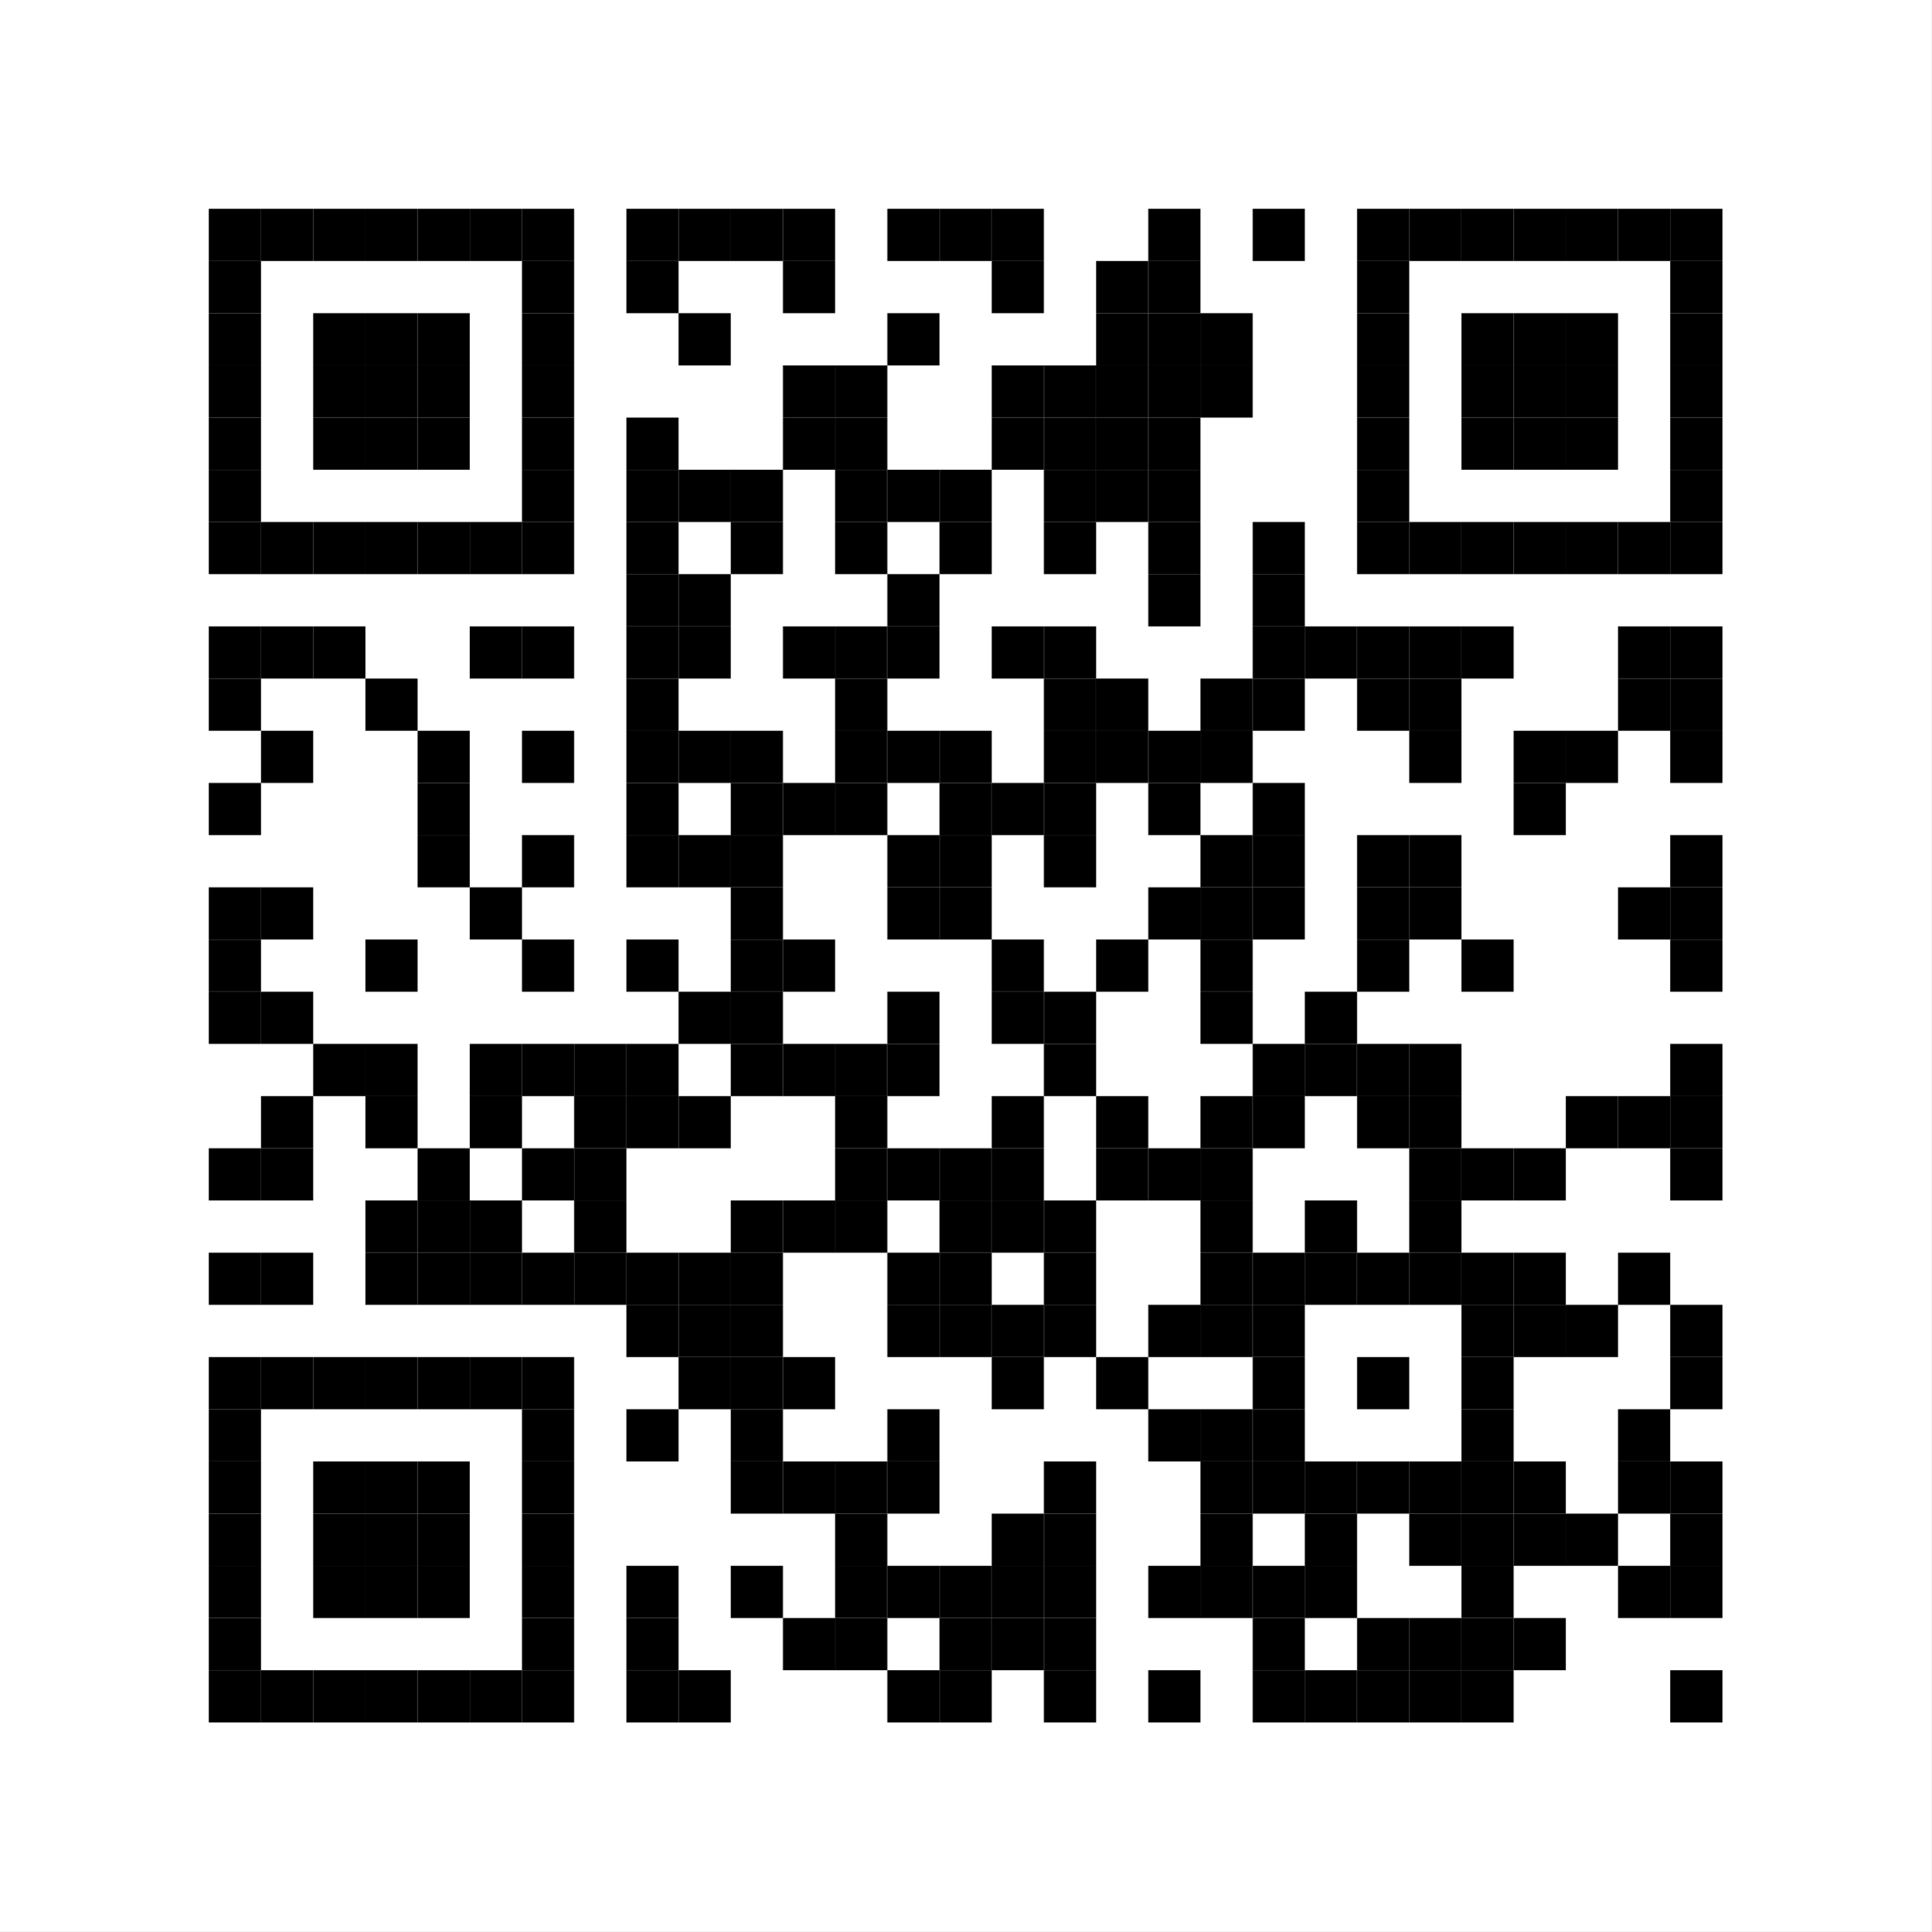
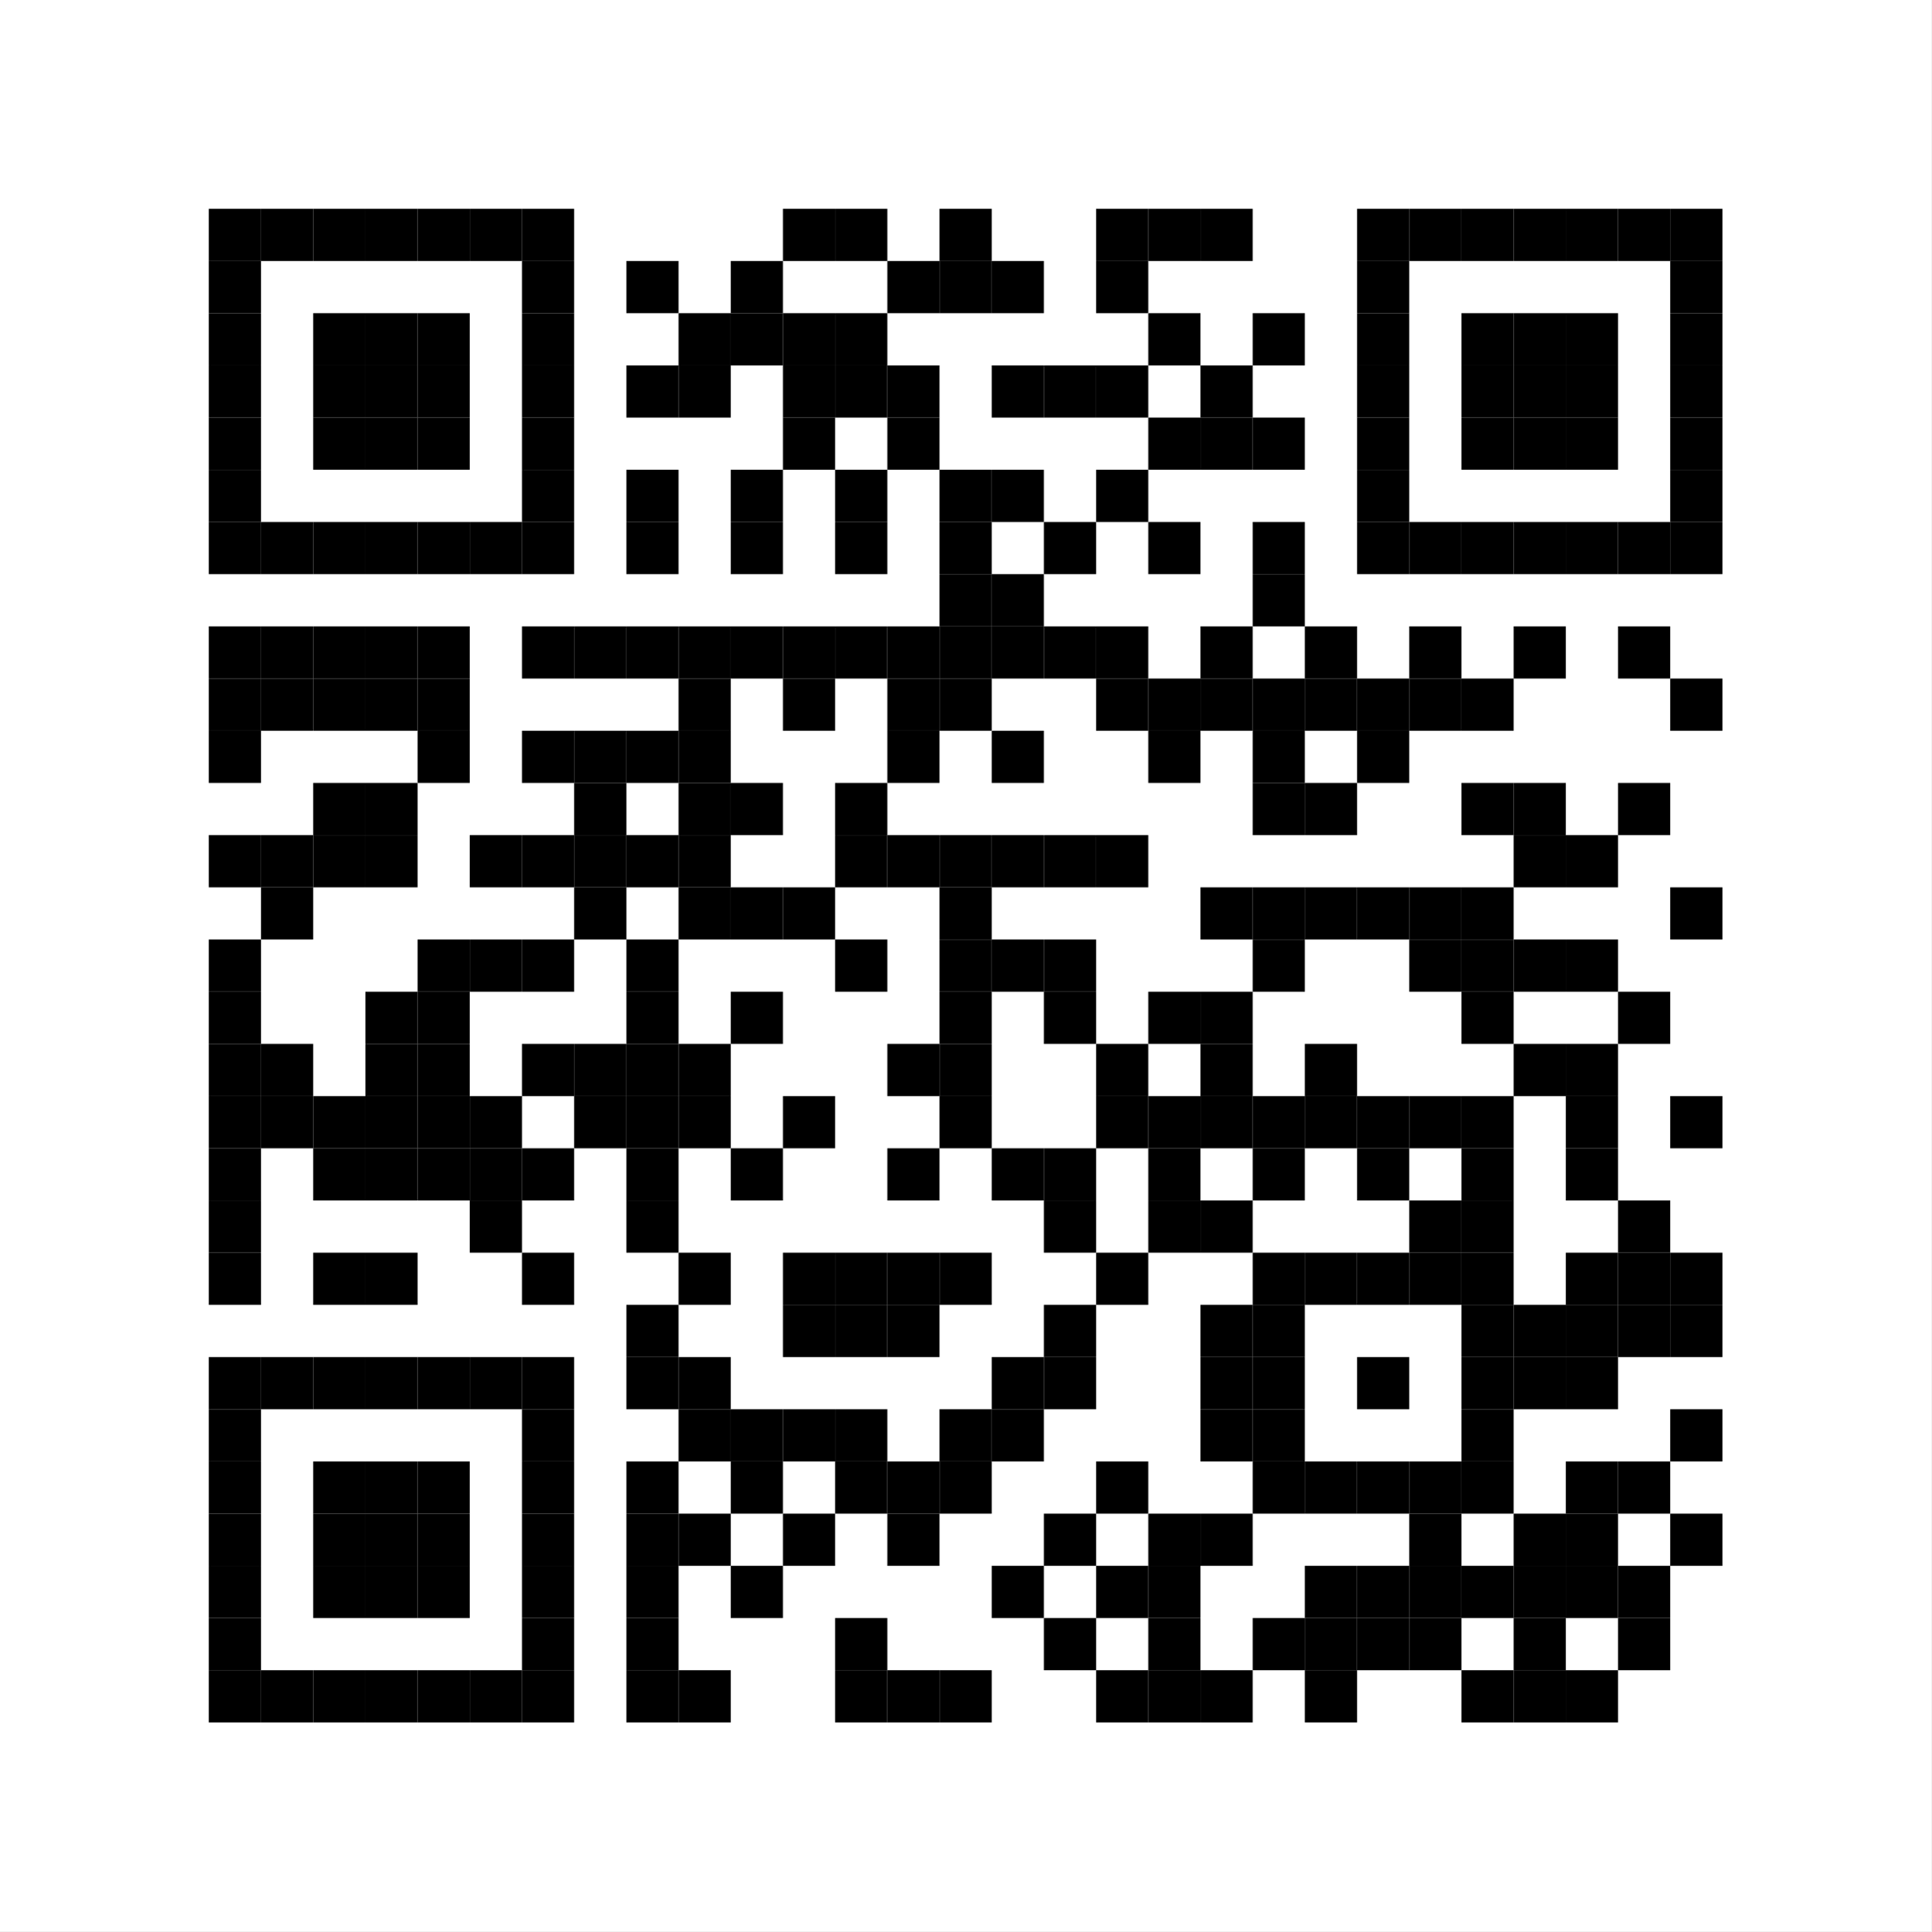
<svg xmlns="http://www.w3.org/2000/svg" width="15.66cm" height="15.66cm" viewBox="0 0 37 37" preserveAspectRatio="none" version="1.1">
  <g id="QRcode">
    <rect x="0" y="0" width="37" height="37" fill="#ffffff" />
    <g id="Pattern" transform="translate(4,4)">
      <rect x="0" y="0" width="1" height="1" fill="#000000" />
      <rect x="1" y="0" width="1" height="1" fill="#000000" />
      <rect x="2" y="0" width="1" height="1" fill="#000000" />
      <rect x="3" y="0" width="1" height="1" fill="#000000" />
      <rect x="4" y="0" width="1" height="1" fill="#000000" />
      <rect x="5" y="0" width="1" height="1" fill="#000000" />
      <rect x="6" y="0" width="1" height="1" fill="#000000" />
-       <rect x="8" y="0" width="1" height="1" fill="#000000" />
-       <rect x="9" y="0" width="1" height="1" fill="#000000" />
-       <rect x="10" y="0" width="1" height="1" fill="#000000" />
      <rect x="11" y="0" width="1" height="1" fill="#000000" />
-       <rect x="13" y="0" width="1" height="1" fill="#000000" />
+       <rect x="12" y="0" width="1" height="1" fill="#000000" />
      <rect x="14" y="0" width="1" height="1" fill="#000000" />
-       <rect x="15" y="0" width="1" height="1" fill="#000000" />
+       <rect x="17" y="0" width="1" height="1" fill="#000000" />
      <rect x="18" y="0" width="1" height="1" fill="#000000" />
-       <rect x="20" y="0" width="1" height="1" fill="#000000" />
+       <rect x="19" y="0" width="1" height="1" fill="#000000" />
      <rect x="22" y="0" width="1" height="1" fill="#000000" />
      <rect x="23" y="0" width="1" height="1" fill="#000000" />
      <rect x="24" y="0" width="1" height="1" fill="#000000" />
      <rect x="25" y="0" width="1" height="1" fill="#000000" />
      <rect x="26" y="0" width="1" height="1" fill="#000000" />
      <rect x="27" y="0" width="1" height="1" fill="#000000" />
      <rect x="28" y="0" width="1" height="1" fill="#000000" />
      <rect x="0" y="1" width="1" height="1" fill="#000000" />
      <rect x="6" y="1" width="1" height="1" fill="#000000" />
      <rect x="8" y="1" width="1" height="1" fill="#000000" />
-       <rect x="11" y="1" width="1" height="1" fill="#000000" />
+       <rect x="10" y="1" width="1" height="1" fill="#000000" />
+       <rect x="13" y="1" width="1" height="1" fill="#000000" />
+       <rect x="14" y="1" width="1" height="1" fill="#000000" />
      <rect x="15" y="1" width="1" height="1" fill="#000000" />
      <rect x="17" y="1" width="1" height="1" fill="#000000" />
-       <rect x="18" y="1" width="1" height="1" fill="#000000" />
      <rect x="22" y="1" width="1" height="1" fill="#000000" />
      <rect x="28" y="1" width="1" height="1" fill="#000000" />
      <rect x="0" y="2" width="1" height="1" fill="#000000" />
      <rect x="2" y="2" width="1" height="1" fill="#000000" />
      <rect x="3" y="2" width="1" height="1" fill="#000000" />
      <rect x="4" y="2" width="1" height="1" fill="#000000" />
      <rect x="6" y="2" width="1" height="1" fill="#000000" />
      <rect x="9" y="2" width="1" height="1" fill="#000000" />
-       <rect x="13" y="2" width="1" height="1" fill="#000000" />
-       <rect x="17" y="2" width="1" height="1" fill="#000000" />
+       <rect x="10" y="2" width="1" height="1" fill="#000000" />
+       <rect x="11" y="2" width="1" height="1" fill="#000000" />
+       <rect x="12" y="2" width="1" height="1" fill="#000000" />
      <rect x="18" y="2" width="1" height="1" fill="#000000" />
-       <rect x="19" y="2" width="1" height="1" fill="#000000" />
+       <rect x="20" y="2" width="1" height="1" fill="#000000" />
      <rect x="22" y="2" width="1" height="1" fill="#000000" />
      <rect x="24" y="2" width="1" height="1" fill="#000000" />
      <rect x="25" y="2" width="1" height="1" fill="#000000" />
      <rect x="26" y="2" width="1" height="1" fill="#000000" />
      <rect x="28" y="2" width="1" height="1" fill="#000000" />
      <rect x="0" y="3" width="1" height="1" fill="#000000" />
      <rect x="2" y="3" width="1" height="1" fill="#000000" />
      <rect x="3" y="3" width="1" height="1" fill="#000000" />
      <rect x="4" y="3" width="1" height="1" fill="#000000" />
      <rect x="6" y="3" width="1" height="1" fill="#000000" />
+       <rect x="8" y="3" width="1" height="1" fill="#000000" />
+       <rect x="9" y="3" width="1" height="1" fill="#000000" />
      <rect x="11" y="3" width="1" height="1" fill="#000000" />
      <rect x="12" y="3" width="1" height="1" fill="#000000" />
+       <rect x="13" y="3" width="1" height="1" fill="#000000" />
      <rect x="15" y="3" width="1" height="1" fill="#000000" />
      <rect x="16" y="3" width="1" height="1" fill="#000000" />
      <rect x="17" y="3" width="1" height="1" fill="#000000" />
-       <rect x="18" y="3" width="1" height="1" fill="#000000" />
      <rect x="19" y="3" width="1" height="1" fill="#000000" />
      <rect x="22" y="3" width="1" height="1" fill="#000000" />
      <rect x="24" y="3" width="1" height="1" fill="#000000" />
      <rect x="25" y="3" width="1" height="1" fill="#000000" />
      <rect x="26" y="3" width="1" height="1" fill="#000000" />
      <rect x="28" y="3" width="1" height="1" fill="#000000" />
      <rect x="0" y="4" width="1" height="1" fill="#000000" />
      <rect x="2" y="4" width="1" height="1" fill="#000000" />
      <rect x="3" y="4" width="1" height="1" fill="#000000" />
      <rect x="4" y="4" width="1" height="1" fill="#000000" />
      <rect x="6" y="4" width="1" height="1" fill="#000000" />
-       <rect x="8" y="4" width="1" height="1" fill="#000000" />
      <rect x="11" y="4" width="1" height="1" fill="#000000" />
-       <rect x="12" y="4" width="1" height="1" fill="#000000" />
-       <rect x="15" y="4" width="1" height="1" fill="#000000" />
-       <rect x="16" y="4" width="1" height="1" fill="#000000" />
-       <rect x="17" y="4" width="1" height="1" fill="#000000" />
+       <rect x="13" y="4" width="1" height="1" fill="#000000" />
      <rect x="18" y="4" width="1" height="1" fill="#000000" />
+       <rect x="19" y="4" width="1" height="1" fill="#000000" />
+       <rect x="20" y="4" width="1" height="1" fill="#000000" />
      <rect x="22" y="4" width="1" height="1" fill="#000000" />
      <rect x="24" y="4" width="1" height="1" fill="#000000" />
      <rect x="25" y="4" width="1" height="1" fill="#000000" />
      <rect x="26" y="4" width="1" height="1" fill="#000000" />
      <rect x="28" y="4" width="1" height="1" fill="#000000" />
      <rect x="0" y="5" width="1" height="1" fill="#000000" />
      <rect x="6" y="5" width="1" height="1" fill="#000000" />
      <rect x="8" y="5" width="1" height="1" fill="#000000" />
-       <rect x="9" y="5" width="1" height="1" fill="#000000" />
      <rect x="10" y="5" width="1" height="1" fill="#000000" />
      <rect x="12" y="5" width="1" height="1" fill="#000000" />
-       <rect x="13" y="5" width="1" height="1" fill="#000000" />
      <rect x="14" y="5" width="1" height="1" fill="#000000" />
-       <rect x="16" y="5" width="1" height="1" fill="#000000" />
+       <rect x="15" y="5" width="1" height="1" fill="#000000" />
      <rect x="17" y="5" width="1" height="1" fill="#000000" />
-       <rect x="18" y="5" width="1" height="1" fill="#000000" />
      <rect x="22" y="5" width="1" height="1" fill="#000000" />
      <rect x="28" y="5" width="1" height="1" fill="#000000" />
      <rect x="0" y="6" width="1" height="1" fill="#000000" />
      <rect x="1" y="6" width="1" height="1" fill="#000000" />
      <rect x="2" y="6" width="1" height="1" fill="#000000" />
      <rect x="3" y="6" width="1" height="1" fill="#000000" />
      <rect x="4" y="6" width="1" height="1" fill="#000000" />
      <rect x="5" y="6" width="1" height="1" fill="#000000" />
      <rect x="6" y="6" width="1" height="1" fill="#000000" />
      <rect x="8" y="6" width="1" height="1" fill="#000000" />
      <rect x="10" y="6" width="1" height="1" fill="#000000" />
      <rect x="12" y="6" width="1" height="1" fill="#000000" />
      <rect x="14" y="6" width="1" height="1" fill="#000000" />
      <rect x="16" y="6" width="1" height="1" fill="#000000" />
      <rect x="18" y="6" width="1" height="1" fill="#000000" />
      <rect x="20" y="6" width="1" height="1" fill="#000000" />
      <rect x="22" y="6" width="1" height="1" fill="#000000" />
      <rect x="23" y="6" width="1" height="1" fill="#000000" />
      <rect x="24" y="6" width="1" height="1" fill="#000000" />
      <rect x="25" y="6" width="1" height="1" fill="#000000" />
      <rect x="26" y="6" width="1" height="1" fill="#000000" />
      <rect x="27" y="6" width="1" height="1" fill="#000000" />
      <rect x="28" y="6" width="1" height="1" fill="#000000" />
-       <rect x="8" y="7" width="1" height="1" fill="#000000" />
-       <rect x="9" y="7" width="1" height="1" fill="#000000" />
-       <rect x="13" y="7" width="1" height="1" fill="#000000" />
-       <rect x="18" y="7" width="1" height="1" fill="#000000" />
+       <rect x="14" y="7" width="1" height="1" fill="#000000" />
+       <rect x="15" y="7" width="1" height="1" fill="#000000" />
      <rect x="20" y="7" width="1" height="1" fill="#000000" />
      <rect x="0" y="8" width="1" height="1" fill="#000000" />
      <rect x="1" y="8" width="1" height="1" fill="#000000" />
      <rect x="2" y="8" width="1" height="1" fill="#000000" />
-       <rect x="5" y="8" width="1" height="1" fill="#000000" />
+       <rect x="3" y="8" width="1" height="1" fill="#000000" />
+       <rect x="4" y="8" width="1" height="1" fill="#000000" />
      <rect x="6" y="8" width="1" height="1" fill="#000000" />
+       <rect x="7" y="8" width="1" height="1" fill="#000000" />
      <rect x="8" y="8" width="1" height="1" fill="#000000" />
      <rect x="9" y="8" width="1" height="1" fill="#000000" />
+       <rect x="10" y="8" width="1" height="1" fill="#000000" />
      <rect x="11" y="8" width="1" height="1" fill="#000000" />
      <rect x="12" y="8" width="1" height="1" fill="#000000" />
      <rect x="13" y="8" width="1" height="1" fill="#000000" />
+       <rect x="14" y="8" width="1" height="1" fill="#000000" />
      <rect x="15" y="8" width="1" height="1" fill="#000000" />
      <rect x="16" y="8" width="1" height="1" fill="#000000" />
-       <rect x="20" y="8" width="1" height="1" fill="#000000" />
+       <rect x="17" y="8" width="1" height="1" fill="#000000" />
+       <rect x="19" y="8" width="1" height="1" fill="#000000" />
      <rect x="21" y="8" width="1" height="1" fill="#000000" />
-       <rect x="22" y="8" width="1" height="1" fill="#000000" />
      <rect x="23" y="8" width="1" height="1" fill="#000000" />
-       <rect x="24" y="8" width="1" height="1" fill="#000000" />
+       <rect x="25" y="8" width="1" height="1" fill="#000000" />
      <rect x="27" y="8" width="1" height="1" fill="#000000" />
-       <rect x="28" y="8" width="1" height="1" fill="#000000" />
      <rect x="0" y="9" width="1" height="1" fill="#000000" />
+       <rect x="1" y="9" width="1" height="1" fill="#000000" />
+       <rect x="2" y="9" width="1" height="1" fill="#000000" />
      <rect x="3" y="9" width="1" height="1" fill="#000000" />
-       <rect x="8" y="9" width="1" height="1" fill="#000000" />
-       <rect x="12" y="9" width="1" height="1" fill="#000000" />
-       <rect x="16" y="9" width="1" height="1" fill="#000000" />
+       <rect x="4" y="9" width="1" height="1" fill="#000000" />
+       <rect x="9" y="9" width="1" height="1" fill="#000000" />
+       <rect x="11" y="9" width="1" height="1" fill="#000000" />
+       <rect x="13" y="9" width="1" height="1" fill="#000000" />
+       <rect x="14" y="9" width="1" height="1" fill="#000000" />
      <rect x="17" y="9" width="1" height="1" fill="#000000" />
+       <rect x="18" y="9" width="1" height="1" fill="#000000" />
      <rect x="19" y="9" width="1" height="1" fill="#000000" />
      <rect x="20" y="9" width="1" height="1" fill="#000000" />
+       <rect x="21" y="9" width="1" height="1" fill="#000000" />
      <rect x="22" y="9" width="1" height="1" fill="#000000" />
      <rect x="23" y="9" width="1" height="1" fill="#000000" />
-       <rect x="27" y="9" width="1" height="1" fill="#000000" />
+       <rect x="24" y="9" width="1" height="1" fill="#000000" />
      <rect x="28" y="9" width="1" height="1" fill="#000000" />
-       <rect x="1" y="10" width="1" height="1" fill="#000000" />
+       <rect x="0" y="10" width="1" height="1" fill="#000000" />
      <rect x="4" y="10" width="1" height="1" fill="#000000" />
      <rect x="6" y="10" width="1" height="1" fill="#000000" />
+       <rect x="7" y="10" width="1" height="1" fill="#000000" />
      <rect x="8" y="10" width="1" height="1" fill="#000000" />
      <rect x="9" y="10" width="1" height="1" fill="#000000" />
-       <rect x="10" y="10" width="1" height="1" fill="#000000" />
-       <rect x="12" y="10" width="1" height="1" fill="#000000" />
      <rect x="13" y="10" width="1" height="1" fill="#000000" />
-       <rect x="14" y="10" width="1" height="1" fill="#000000" />
-       <rect x="16" y="10" width="1" height="1" fill="#000000" />
-       <rect x="17" y="10" width="1" height="1" fill="#000000" />
+       <rect x="15" y="10" width="1" height="1" fill="#000000" />
      <rect x="18" y="10" width="1" height="1" fill="#000000" />
-       <rect x="19" y="10" width="1" height="1" fill="#000000" />
-       <rect x="23" y="10" width="1" height="1" fill="#000000" />
-       <rect x="25" y="10" width="1" height="1" fill="#000000" />
-       <rect x="26" y="10" width="1" height="1" fill="#000000" />
-       <rect x="28" y="10" width="1" height="1" fill="#000000" />
-       <rect x="0" y="11" width="1" height="1" fill="#000000" />
-       <rect x="4" y="11" width="1" height="1" fill="#000000" />
-       <rect x="8" y="11" width="1" height="1" fill="#000000" />
+       <rect x="20" y="10" width="1" height="1" fill="#000000" />
+       <rect x="22" y="10" width="1" height="1" fill="#000000" />
+       <rect x="2" y="11" width="1" height="1" fill="#000000" />
+       <rect x="3" y="11" width="1" height="1" fill="#000000" />
+       <rect x="7" y="11" width="1" height="1" fill="#000000" />
+       <rect x="9" y="11" width="1" height="1" fill="#000000" />
      <rect x="10" y="11" width="1" height="1" fill="#000000" />
-       <rect x="11" y="11" width="1" height="1" fill="#000000" />
      <rect x="12" y="11" width="1" height="1" fill="#000000" />
-       <rect x="14" y="11" width="1" height="1" fill="#000000" />
-       <rect x="15" y="11" width="1" height="1" fill="#000000" />
-       <rect x="16" y="11" width="1" height="1" fill="#000000" />
-       <rect x="18" y="11" width="1" height="1" fill="#000000" />
      <rect x="20" y="11" width="1" height="1" fill="#000000" />
+       <rect x="21" y="11" width="1" height="1" fill="#000000" />
+       <rect x="24" y="11" width="1" height="1" fill="#000000" />
      <rect x="25" y="11" width="1" height="1" fill="#000000" />
-       <rect x="4" y="12" width="1" height="1" fill="#000000" />
+       <rect x="27" y="11" width="1" height="1" fill="#000000" />
+       <rect x="0" y="12" width="1" height="1" fill="#000000" />
+       <rect x="1" y="12" width="1" height="1" fill="#000000" />
+       <rect x="2" y="12" width="1" height="1" fill="#000000" />
+       <rect x="3" y="12" width="1" height="1" fill="#000000" />
+       <rect x="5" y="12" width="1" height="1" fill="#000000" />
      <rect x="6" y="12" width="1" height="1" fill="#000000" />
+       <rect x="7" y="12" width="1" height="1" fill="#000000" />
      <rect x="8" y="12" width="1" height="1" fill="#000000" />
      <rect x="9" y="12" width="1" height="1" fill="#000000" />
-       <rect x="10" y="12" width="1" height="1" fill="#000000" />
+       <rect x="12" y="12" width="1" height="1" fill="#000000" />
      <rect x="13" y="12" width="1" height="1" fill="#000000" />
      <rect x="14" y="12" width="1" height="1" fill="#000000" />
+       <rect x="15" y="12" width="1" height="1" fill="#000000" />
      <rect x="16" y="12" width="1" height="1" fill="#000000" />
-       <rect x="19" y="12" width="1" height="1" fill="#000000" />
-       <rect x="20" y="12" width="1" height="1" fill="#000000" />
-       <rect x="22" y="12" width="1" height="1" fill="#000000" />
-       <rect x="23" y="12" width="1" height="1" fill="#000000" />
-       <rect x="28" y="12" width="1" height="1" fill="#000000" />
-       <rect x="0" y="13" width="1" height="1" fill="#000000" />
+       <rect x="17" y="12" width="1" height="1" fill="#000000" />
+       <rect x="25" y="12" width="1" height="1" fill="#000000" />
+       <rect x="26" y="12" width="1" height="1" fill="#000000" />
      <rect x="1" y="13" width="1" height="1" fill="#000000" />
-       <rect x="5" y="13" width="1" height="1" fill="#000000" />
+       <rect x="7" y="13" width="1" height="1" fill="#000000" />
+       <rect x="9" y="13" width="1" height="1" fill="#000000" />
      <rect x="10" y="13" width="1" height="1" fill="#000000" />
-       <rect x="13" y="13" width="1" height="1" fill="#000000" />
+       <rect x="11" y="13" width="1" height="1" fill="#000000" />
      <rect x="14" y="13" width="1" height="1" fill="#000000" />
-       <rect x="18" y="13" width="1" height="1" fill="#000000" />
      <rect x="19" y="13" width="1" height="1" fill="#000000" />
      <rect x="20" y="13" width="1" height="1" fill="#000000" />
+       <rect x="21" y="13" width="1" height="1" fill="#000000" />
      <rect x="22" y="13" width="1" height="1" fill="#000000" />
      <rect x="23" y="13" width="1" height="1" fill="#000000" />
-       <rect x="27" y="13" width="1" height="1" fill="#000000" />
+       <rect x="24" y="13" width="1" height="1" fill="#000000" />
      <rect x="28" y="13" width="1" height="1" fill="#000000" />
      <rect x="0" y="14" width="1" height="1" fill="#000000" />
-       <rect x="3" y="14" width="1" height="1" fill="#000000" />
+       <rect x="4" y="14" width="1" height="1" fill="#000000" />
+       <rect x="5" y="14" width="1" height="1" fill="#000000" />
      <rect x="6" y="14" width="1" height="1" fill="#000000" />
      <rect x="8" y="14" width="1" height="1" fill="#000000" />
-       <rect x="10" y="14" width="1" height="1" fill="#000000" />
-       <rect x="11" y="14" width="1" height="1" fill="#000000" />
+       <rect x="12" y="14" width="1" height="1" fill="#000000" />
+       <rect x="14" y="14" width="1" height="1" fill="#000000" />
      <rect x="15" y="14" width="1" height="1" fill="#000000" />
-       <rect x="17" y="14" width="1" height="1" fill="#000000" />
-       <rect x="19" y="14" width="1" height="1" fill="#000000" />
-       <rect x="22" y="14" width="1" height="1" fill="#000000" />
+       <rect x="16" y="14" width="1" height="1" fill="#000000" />
+       <rect x="20" y="14" width="1" height="1" fill="#000000" />
+       <rect x="23" y="14" width="1" height="1" fill="#000000" />
      <rect x="24" y="14" width="1" height="1" fill="#000000" />
-       <rect x="28" y="14" width="1" height="1" fill="#000000" />
+       <rect x="25" y="14" width="1" height="1" fill="#000000" />
+       <rect x="26" y="14" width="1" height="1" fill="#000000" />
      <rect x="0" y="15" width="1" height="1" fill="#000000" />
-       <rect x="1" y="15" width="1" height="1" fill="#000000" />
-       <rect x="9" y="15" width="1" height="1" fill="#000000" />
+       <rect x="3" y="15" width="1" height="1" fill="#000000" />
+       <rect x="4" y="15" width="1" height="1" fill="#000000" />
+       <rect x="8" y="15" width="1" height="1" fill="#000000" />
      <rect x="10" y="15" width="1" height="1" fill="#000000" />
-       <rect x="13" y="15" width="1" height="1" fill="#000000" />
-       <rect x="15" y="15" width="1" height="1" fill="#000000" />
+       <rect x="14" y="15" width="1" height="1" fill="#000000" />
      <rect x="16" y="15" width="1" height="1" fill="#000000" />
+       <rect x="18" y="15" width="1" height="1" fill="#000000" />
      <rect x="19" y="15" width="1" height="1" fill="#000000" />
-       <rect x="21" y="15" width="1" height="1" fill="#000000" />
-       <rect x="2" y="16" width="1" height="1" fill="#000000" />
+       <rect x="24" y="15" width="1" height="1" fill="#000000" />
+       <rect x="27" y="15" width="1" height="1" fill="#000000" />
+       <rect x="0" y="16" width="1" height="1" fill="#000000" />
+       <rect x="1" y="16" width="1" height="1" fill="#000000" />
      <rect x="3" y="16" width="1" height="1" fill="#000000" />
-       <rect x="5" y="16" width="1" height="1" fill="#000000" />
+       <rect x="4" y="16" width="1" height="1" fill="#000000" />
      <rect x="6" y="16" width="1" height="1" fill="#000000" />
      <rect x="7" y="16" width="1" height="1" fill="#000000" />
      <rect x="8" y="16" width="1" height="1" fill="#000000" />
-       <rect x="10" y="16" width="1" height="1" fill="#000000" />
-       <rect x="11" y="16" width="1" height="1" fill="#000000" />
-       <rect x="12" y="16" width="1" height="1" fill="#000000" />
+       <rect x="9" y="16" width="1" height="1" fill="#000000" />
      <rect x="13" y="16" width="1" height="1" fill="#000000" />
-       <rect x="16" y="16" width="1" height="1" fill="#000000" />
-       <rect x="20" y="16" width="1" height="1" fill="#000000" />
+       <rect x="14" y="16" width="1" height="1" fill="#000000" />
+       <rect x="17" y="16" width="1" height="1" fill="#000000" />
+       <rect x="19" y="16" width="1" height="1" fill="#000000" />
      <rect x="21" y="16" width="1" height="1" fill="#000000" />
-       <rect x="22" y="16" width="1" height="1" fill="#000000" />
-       <rect x="23" y="16" width="1" height="1" fill="#000000" />
-       <rect x="28" y="16" width="1" height="1" fill="#000000" />
+       <rect x="25" y="16" width="1" height="1" fill="#000000" />
+       <rect x="26" y="16" width="1" height="1" fill="#000000" />
+       <rect x="0" y="17" width="1" height="1" fill="#000000" />
      <rect x="1" y="17" width="1" height="1" fill="#000000" />
+       <rect x="2" y="17" width="1" height="1" fill="#000000" />
      <rect x="3" y="17" width="1" height="1" fill="#000000" />
+       <rect x="4" y="17" width="1" height="1" fill="#000000" />
      <rect x="5" y="17" width="1" height="1" fill="#000000" />
      <rect x="7" y="17" width="1" height="1" fill="#000000" />
      <rect x="8" y="17" width="1" height="1" fill="#000000" />
      <rect x="9" y="17" width="1" height="1" fill="#000000" />
-       <rect x="12" y="17" width="1" height="1" fill="#000000" />
-       <rect x="15" y="17" width="1" height="1" fill="#000000" />
+       <rect x="11" y="17" width="1" height="1" fill="#000000" />
+       <rect x="14" y="17" width="1" height="1" fill="#000000" />
      <rect x="17" y="17" width="1" height="1" fill="#000000" />
+       <rect x="18" y="17" width="1" height="1" fill="#000000" />
      <rect x="19" y="17" width="1" height="1" fill="#000000" />
      <rect x="20" y="17" width="1" height="1" fill="#000000" />
+       <rect x="21" y="17" width="1" height="1" fill="#000000" />
      <rect x="22" y="17" width="1" height="1" fill="#000000" />
      <rect x="23" y="17" width="1" height="1" fill="#000000" />
+       <rect x="24" y="17" width="1" height="1" fill="#000000" />
      <rect x="26" y="17" width="1" height="1" fill="#000000" />
-       <rect x="27" y="17" width="1" height="1" fill="#000000" />
      <rect x="28" y="17" width="1" height="1" fill="#000000" />
      <rect x="0" y="18" width="1" height="1" fill="#000000" />
-       <rect x="1" y="18" width="1" height="1" fill="#000000" />
+       <rect x="2" y="18" width="1" height="1" fill="#000000" />
+       <rect x="3" y="18" width="1" height="1" fill="#000000" />
      <rect x="4" y="18" width="1" height="1" fill="#000000" />
+       <rect x="5" y="18" width="1" height="1" fill="#000000" />
      <rect x="6" y="18" width="1" height="1" fill="#000000" />
-       <rect x="7" y="18" width="1" height="1" fill="#000000" />
-       <rect x="12" y="18" width="1" height="1" fill="#000000" />
+       <rect x="8" y="18" width="1" height="1" fill="#000000" />
+       <rect x="10" y="18" width="1" height="1" fill="#000000" />
      <rect x="13" y="18" width="1" height="1" fill="#000000" />
-       <rect x="14" y="18" width="1" height="1" fill="#000000" />
      <rect x="15" y="18" width="1" height="1" fill="#000000" />
-       <rect x="17" y="18" width="1" height="1" fill="#000000" />
+       <rect x="16" y="18" width="1" height="1" fill="#000000" />
      <rect x="18" y="18" width="1" height="1" fill="#000000" />
-       <rect x="19" y="18" width="1" height="1" fill="#000000" />
-       <rect x="23" y="18" width="1" height="1" fill="#000000" />
+       <rect x="20" y="18" width="1" height="1" fill="#000000" />
+       <rect x="22" y="18" width="1" height="1" fill="#000000" />
      <rect x="24" y="18" width="1" height="1" fill="#000000" />
-       <rect x="25" y="18" width="1" height="1" fill="#000000" />
-       <rect x="28" y="18" width="1" height="1" fill="#000000" />
-       <rect x="3" y="19" width="1" height="1" fill="#000000" />
-       <rect x="4" y="19" width="1" height="1" fill="#000000" />
+       <rect x="26" y="18" width="1" height="1" fill="#000000" />
+       <rect x="0" y="19" width="1" height="1" fill="#000000" />
      <rect x="5" y="19" width="1" height="1" fill="#000000" />
-       <rect x="7" y="19" width="1" height="1" fill="#000000" />
-       <rect x="10" y="19" width="1" height="1" fill="#000000" />
-       <rect x="11" y="19" width="1" height="1" fill="#000000" />
-       <rect x="12" y="19" width="1" height="1" fill="#000000" />
-       <rect x="14" y="19" width="1" height="1" fill="#000000" />
-       <rect x="15" y="19" width="1" height="1" fill="#000000" />
+       <rect x="8" y="19" width="1" height="1" fill="#000000" />
      <rect x="16" y="19" width="1" height="1" fill="#000000" />
+       <rect x="18" y="19" width="1" height="1" fill="#000000" />
      <rect x="19" y="19" width="1" height="1" fill="#000000" />
-       <rect x="21" y="19" width="1" height="1" fill="#000000" />
      <rect x="23" y="19" width="1" height="1" fill="#000000" />
+       <rect x="24" y="19" width="1" height="1" fill="#000000" />
+       <rect x="27" y="19" width="1" height="1" fill="#000000" />
      <rect x="0" y="20" width="1" height="1" fill="#000000" />
-       <rect x="1" y="20" width="1" height="1" fill="#000000" />
+       <rect x="2" y="20" width="1" height="1" fill="#000000" />
      <rect x="3" y="20" width="1" height="1" fill="#000000" />
-       <rect x="4" y="20" width="1" height="1" fill="#000000" />
-       <rect x="5" y="20" width="1" height="1" fill="#000000" />
      <rect x="6" y="20" width="1" height="1" fill="#000000" />
-       <rect x="7" y="20" width="1" height="1" fill="#000000" />
-       <rect x="8" y="20" width="1" height="1" fill="#000000" />
      <rect x="9" y="20" width="1" height="1" fill="#000000" />
-       <rect x="10" y="20" width="1" height="1" fill="#000000" />
+       <rect x="11" y="20" width="1" height="1" fill="#000000" />
+       <rect x="12" y="20" width="1" height="1" fill="#000000" />
      <rect x="13" y="20" width="1" height="1" fill="#000000" />
      <rect x="14" y="20" width="1" height="1" fill="#000000" />
-       <rect x="16" y="20" width="1" height="1" fill="#000000" />
-       <rect x="19" y="20" width="1" height="1" fill="#000000" />
+       <rect x="17" y="20" width="1" height="1" fill="#000000" />
      <rect x="20" y="20" width="1" height="1" fill="#000000" />
      <rect x="21" y="20" width="1" height="1" fill="#000000" />
      <rect x="22" y="20" width="1" height="1" fill="#000000" />
      <rect x="23" y="20" width="1" height="1" fill="#000000" />
      <rect x="24" y="20" width="1" height="1" fill="#000000" />
-       <rect x="25" y="20" width="1" height="1" fill="#000000" />
+       <rect x="26" y="20" width="1" height="1" fill="#000000" />
      <rect x="27" y="20" width="1" height="1" fill="#000000" />
+       <rect x="28" y="20" width="1" height="1" fill="#000000" />
      <rect x="8" y="21" width="1" height="1" fill="#000000" />
-       <rect x="9" y="21" width="1" height="1" fill="#000000" />
-       <rect x="10" y="21" width="1" height="1" fill="#000000" />
+       <rect x="11" y="21" width="1" height="1" fill="#000000" />
+       <rect x="12" y="21" width="1" height="1" fill="#000000" />
      <rect x="13" y="21" width="1" height="1" fill="#000000" />
-       <rect x="14" y="21" width="1" height="1" fill="#000000" />
-       <rect x="15" y="21" width="1" height="1" fill="#000000" />
      <rect x="16" y="21" width="1" height="1" fill="#000000" />
-       <rect x="18" y="21" width="1" height="1" fill="#000000" />
      <rect x="19" y="21" width="1" height="1" fill="#000000" />
      <rect x="20" y="21" width="1" height="1" fill="#000000" />
      <rect x="24" y="21" width="1" height="1" fill="#000000" />
      <rect x="25" y="21" width="1" height="1" fill="#000000" />
      <rect x="26" y="21" width="1" height="1" fill="#000000" />
+       <rect x="27" y="21" width="1" height="1" fill="#000000" />
      <rect x="28" y="21" width="1" height="1" fill="#000000" />
      <rect x="0" y="22" width="1" height="1" fill="#000000" />
      <rect x="1" y="22" width="1" height="1" fill="#000000" />
      <rect x="2" y="22" width="1" height="1" fill="#000000" />
      <rect x="3" y="22" width="1" height="1" fill="#000000" />
      <rect x="4" y="22" width="1" height="1" fill="#000000" />
      <rect x="5" y="22" width="1" height="1" fill="#000000" />
      <rect x="6" y="22" width="1" height="1" fill="#000000" />
+       <rect x="8" y="22" width="1" height="1" fill="#000000" />
      <rect x="9" y="22" width="1" height="1" fill="#000000" />
-       <rect x="10" y="22" width="1" height="1" fill="#000000" />
-       <rect x="11" y="22" width="1" height="1" fill="#000000" />
      <rect x="15" y="22" width="1" height="1" fill="#000000" />
-       <rect x="17" y="22" width="1" height="1" fill="#000000" />
+       <rect x="16" y="22" width="1" height="1" fill="#000000" />
+       <rect x="19" y="22" width="1" height="1" fill="#000000" />
      <rect x="20" y="22" width="1" height="1" fill="#000000" />
      <rect x="22" y="22" width="1" height="1" fill="#000000" />
      <rect x="24" y="22" width="1" height="1" fill="#000000" />
-       <rect x="28" y="22" width="1" height="1" fill="#000000" />
+       <rect x="25" y="22" width="1" height="1" fill="#000000" />
+       <rect x="26" y="22" width="1" height="1" fill="#000000" />
      <rect x="0" y="23" width="1" height="1" fill="#000000" />
      <rect x="6" y="23" width="1" height="1" fill="#000000" />
-       <rect x="8" y="23" width="1" height="1" fill="#000000" />
+       <rect x="9" y="23" width="1" height="1" fill="#000000" />
      <rect x="10" y="23" width="1" height="1" fill="#000000" />
-       <rect x="13" y="23" width="1" height="1" fill="#000000" />
-       <rect x="18" y="23" width="1" height="1" fill="#000000" />
+       <rect x="11" y="23" width="1" height="1" fill="#000000" />
+       <rect x="12" y="23" width="1" height="1" fill="#000000" />
+       <rect x="14" y="23" width="1" height="1" fill="#000000" />
+       <rect x="15" y="23" width="1" height="1" fill="#000000" />
      <rect x="19" y="23" width="1" height="1" fill="#000000" />
      <rect x="20" y="23" width="1" height="1" fill="#000000" />
      <rect x="24" y="23" width="1" height="1" fill="#000000" />
-       <rect x="27" y="23" width="1" height="1" fill="#000000" />
+       <rect x="28" y="23" width="1" height="1" fill="#000000" />
      <rect x="0" y="24" width="1" height="1" fill="#000000" />
      <rect x="2" y="24" width="1" height="1" fill="#000000" />
      <rect x="3" y="24" width="1" height="1" fill="#000000" />
      <rect x="4" y="24" width="1" height="1" fill="#000000" />
      <rect x="6" y="24" width="1" height="1" fill="#000000" />
+       <rect x="8" y="24" width="1" height="1" fill="#000000" />
      <rect x="10" y="24" width="1" height="1" fill="#000000" />
-       <rect x="11" y="24" width="1" height="1" fill="#000000" />
      <rect x="12" y="24" width="1" height="1" fill="#000000" />
      <rect x="13" y="24" width="1" height="1" fill="#000000" />
-       <rect x="16" y="24" width="1" height="1" fill="#000000" />
-       <rect x="19" y="24" width="1" height="1" fill="#000000" />
+       <rect x="14" y="24" width="1" height="1" fill="#000000" />
+       <rect x="17" y="24" width="1" height="1" fill="#000000" />
      <rect x="20" y="24" width="1" height="1" fill="#000000" />
      <rect x="21" y="24" width="1" height="1" fill="#000000" />
      <rect x="22" y="24" width="1" height="1" fill="#000000" />
      <rect x="23" y="24" width="1" height="1" fill="#000000" />
      <rect x="24" y="24" width="1" height="1" fill="#000000" />
-       <rect x="25" y="24" width="1" height="1" fill="#000000" />
+       <rect x="26" y="24" width="1" height="1" fill="#000000" />
      <rect x="27" y="24" width="1" height="1" fill="#000000" />
-       <rect x="28" y="24" width="1" height="1" fill="#000000" />
      <rect x="0" y="25" width="1" height="1" fill="#000000" />
      <rect x="2" y="25" width="1" height="1" fill="#000000" />
      <rect x="3" y="25" width="1" height="1" fill="#000000" />
      <rect x="4" y="25" width="1" height="1" fill="#000000" />
      <rect x="6" y="25" width="1" height="1" fill="#000000" />
-       <rect x="12" y="25" width="1" height="1" fill="#000000" />
-       <rect x="15" y="25" width="1" height="1" fill="#000000" />
+       <rect x="8" y="25" width="1" height="1" fill="#000000" />
+       <rect x="9" y="25" width="1" height="1" fill="#000000" />
+       <rect x="11" y="25" width="1" height="1" fill="#000000" />
+       <rect x="13" y="25" width="1" height="1" fill="#000000" />
      <rect x="16" y="25" width="1" height="1" fill="#000000" />
+       <rect x="18" y="25" width="1" height="1" fill="#000000" />
      <rect x="19" y="25" width="1" height="1" fill="#000000" />
-       <rect x="21" y="25" width="1" height="1" fill="#000000" />
      <rect x="23" y="25" width="1" height="1" fill="#000000" />
-       <rect x="24" y="25" width="1" height="1" fill="#000000" />
      <rect x="25" y="25" width="1" height="1" fill="#000000" />
      <rect x="26" y="25" width="1" height="1" fill="#000000" />
      <rect x="28" y="25" width="1" height="1" fill="#000000" />
      <rect x="0" y="26" width="1" height="1" fill="#000000" />
      <rect x="2" y="26" width="1" height="1" fill="#000000" />
      <rect x="3" y="26" width="1" height="1" fill="#000000" />
      <rect x="4" y="26" width="1" height="1" fill="#000000" />
      <rect x="6" y="26" width="1" height="1" fill="#000000" />
      <rect x="8" y="26" width="1" height="1" fill="#000000" />
      <rect x="10" y="26" width="1" height="1" fill="#000000" />
-       <rect x="12" y="26" width="1" height="1" fill="#000000" />
-       <rect x="13" y="26" width="1" height="1" fill="#000000" />
-       <rect x="14" y="26" width="1" height="1" fill="#000000" />
      <rect x="15" y="26" width="1" height="1" fill="#000000" />
-       <rect x="16" y="26" width="1" height="1" fill="#000000" />
+       <rect x="17" y="26" width="1" height="1" fill="#000000" />
      <rect x="18" y="26" width="1" height="1" fill="#000000" />
-       <rect x="19" y="26" width="1" height="1" fill="#000000" />
-       <rect x="20" y="26" width="1" height="1" fill="#000000" />
      <rect x="21" y="26" width="1" height="1" fill="#000000" />
+       <rect x="22" y="26" width="1" height="1" fill="#000000" />
+       <rect x="23" y="26" width="1" height="1" fill="#000000" />
      <rect x="24" y="26" width="1" height="1" fill="#000000" />
+       <rect x="25" y="26" width="1" height="1" fill="#000000" />
+       <rect x="26" y="26" width="1" height="1" fill="#000000" />
      <rect x="27" y="26" width="1" height="1" fill="#000000" />
-       <rect x="28" y="26" width="1" height="1" fill="#000000" />
      <rect x="0" y="27" width="1" height="1" fill="#000000" />
      <rect x="6" y="27" width="1" height="1" fill="#000000" />
      <rect x="8" y="27" width="1" height="1" fill="#000000" />
-       <rect x="11" y="27" width="1" height="1" fill="#000000" />
      <rect x="12" y="27" width="1" height="1" fill="#000000" />
-       <rect x="14" y="27" width="1" height="1" fill="#000000" />
-       <rect x="15" y="27" width="1" height="1" fill="#000000" />
      <rect x="16" y="27" width="1" height="1" fill="#000000" />
+       <rect x="18" y="27" width="1" height="1" fill="#000000" />
      <rect x="20" y="27" width="1" height="1" fill="#000000" />
+       <rect x="21" y="27" width="1" height="1" fill="#000000" />
      <rect x="22" y="27" width="1" height="1" fill="#000000" />
      <rect x="23" y="27" width="1" height="1" fill="#000000" />
-       <rect x="24" y="27" width="1" height="1" fill="#000000" />
      <rect x="25" y="27" width="1" height="1" fill="#000000" />
+       <rect x="27" y="27" width="1" height="1" fill="#000000" />
      <rect x="0" y="28" width="1" height="1" fill="#000000" />
      <rect x="1" y="28" width="1" height="1" fill="#000000" />
      <rect x="2" y="28" width="1" height="1" fill="#000000" />
      <rect x="3" y="28" width="1" height="1" fill="#000000" />
      <rect x="4" y="28" width="1" height="1" fill="#000000" />
      <rect x="5" y="28" width="1" height="1" fill="#000000" />
      <rect x="6" y="28" width="1" height="1" fill="#000000" />
      <rect x="8" y="28" width="1" height="1" fill="#000000" />
      <rect x="9" y="28" width="1" height="1" fill="#000000" />
+       <rect x="12" y="28" width="1" height="1" fill="#000000" />
      <rect x="13" y="28" width="1" height="1" fill="#000000" />
      <rect x="14" y="28" width="1" height="1" fill="#000000" />
-       <rect x="16" y="28" width="1" height="1" fill="#000000" />
+       <rect x="17" y="28" width="1" height="1" fill="#000000" />
      <rect x="18" y="28" width="1" height="1" fill="#000000" />
-       <rect x="20" y="28" width="1" height="1" fill="#000000" />
+       <rect x="19" y="28" width="1" height="1" fill="#000000" />
      <rect x="21" y="28" width="1" height="1" fill="#000000" />
-       <rect x="22" y="28" width="1" height="1" fill="#000000" />
-       <rect x="23" y="28" width="1" height="1" fill="#000000" />
      <rect x="24" y="28" width="1" height="1" fill="#000000" />
-       <rect x="28" y="28" width="1" height="1" fill="#000000" />
+       <rect x="25" y="28" width="1" height="1" fill="#000000" />
+       <rect x="26" y="28" width="1" height="1" fill="#000000" />
    </g>
  </g>
</svg>
